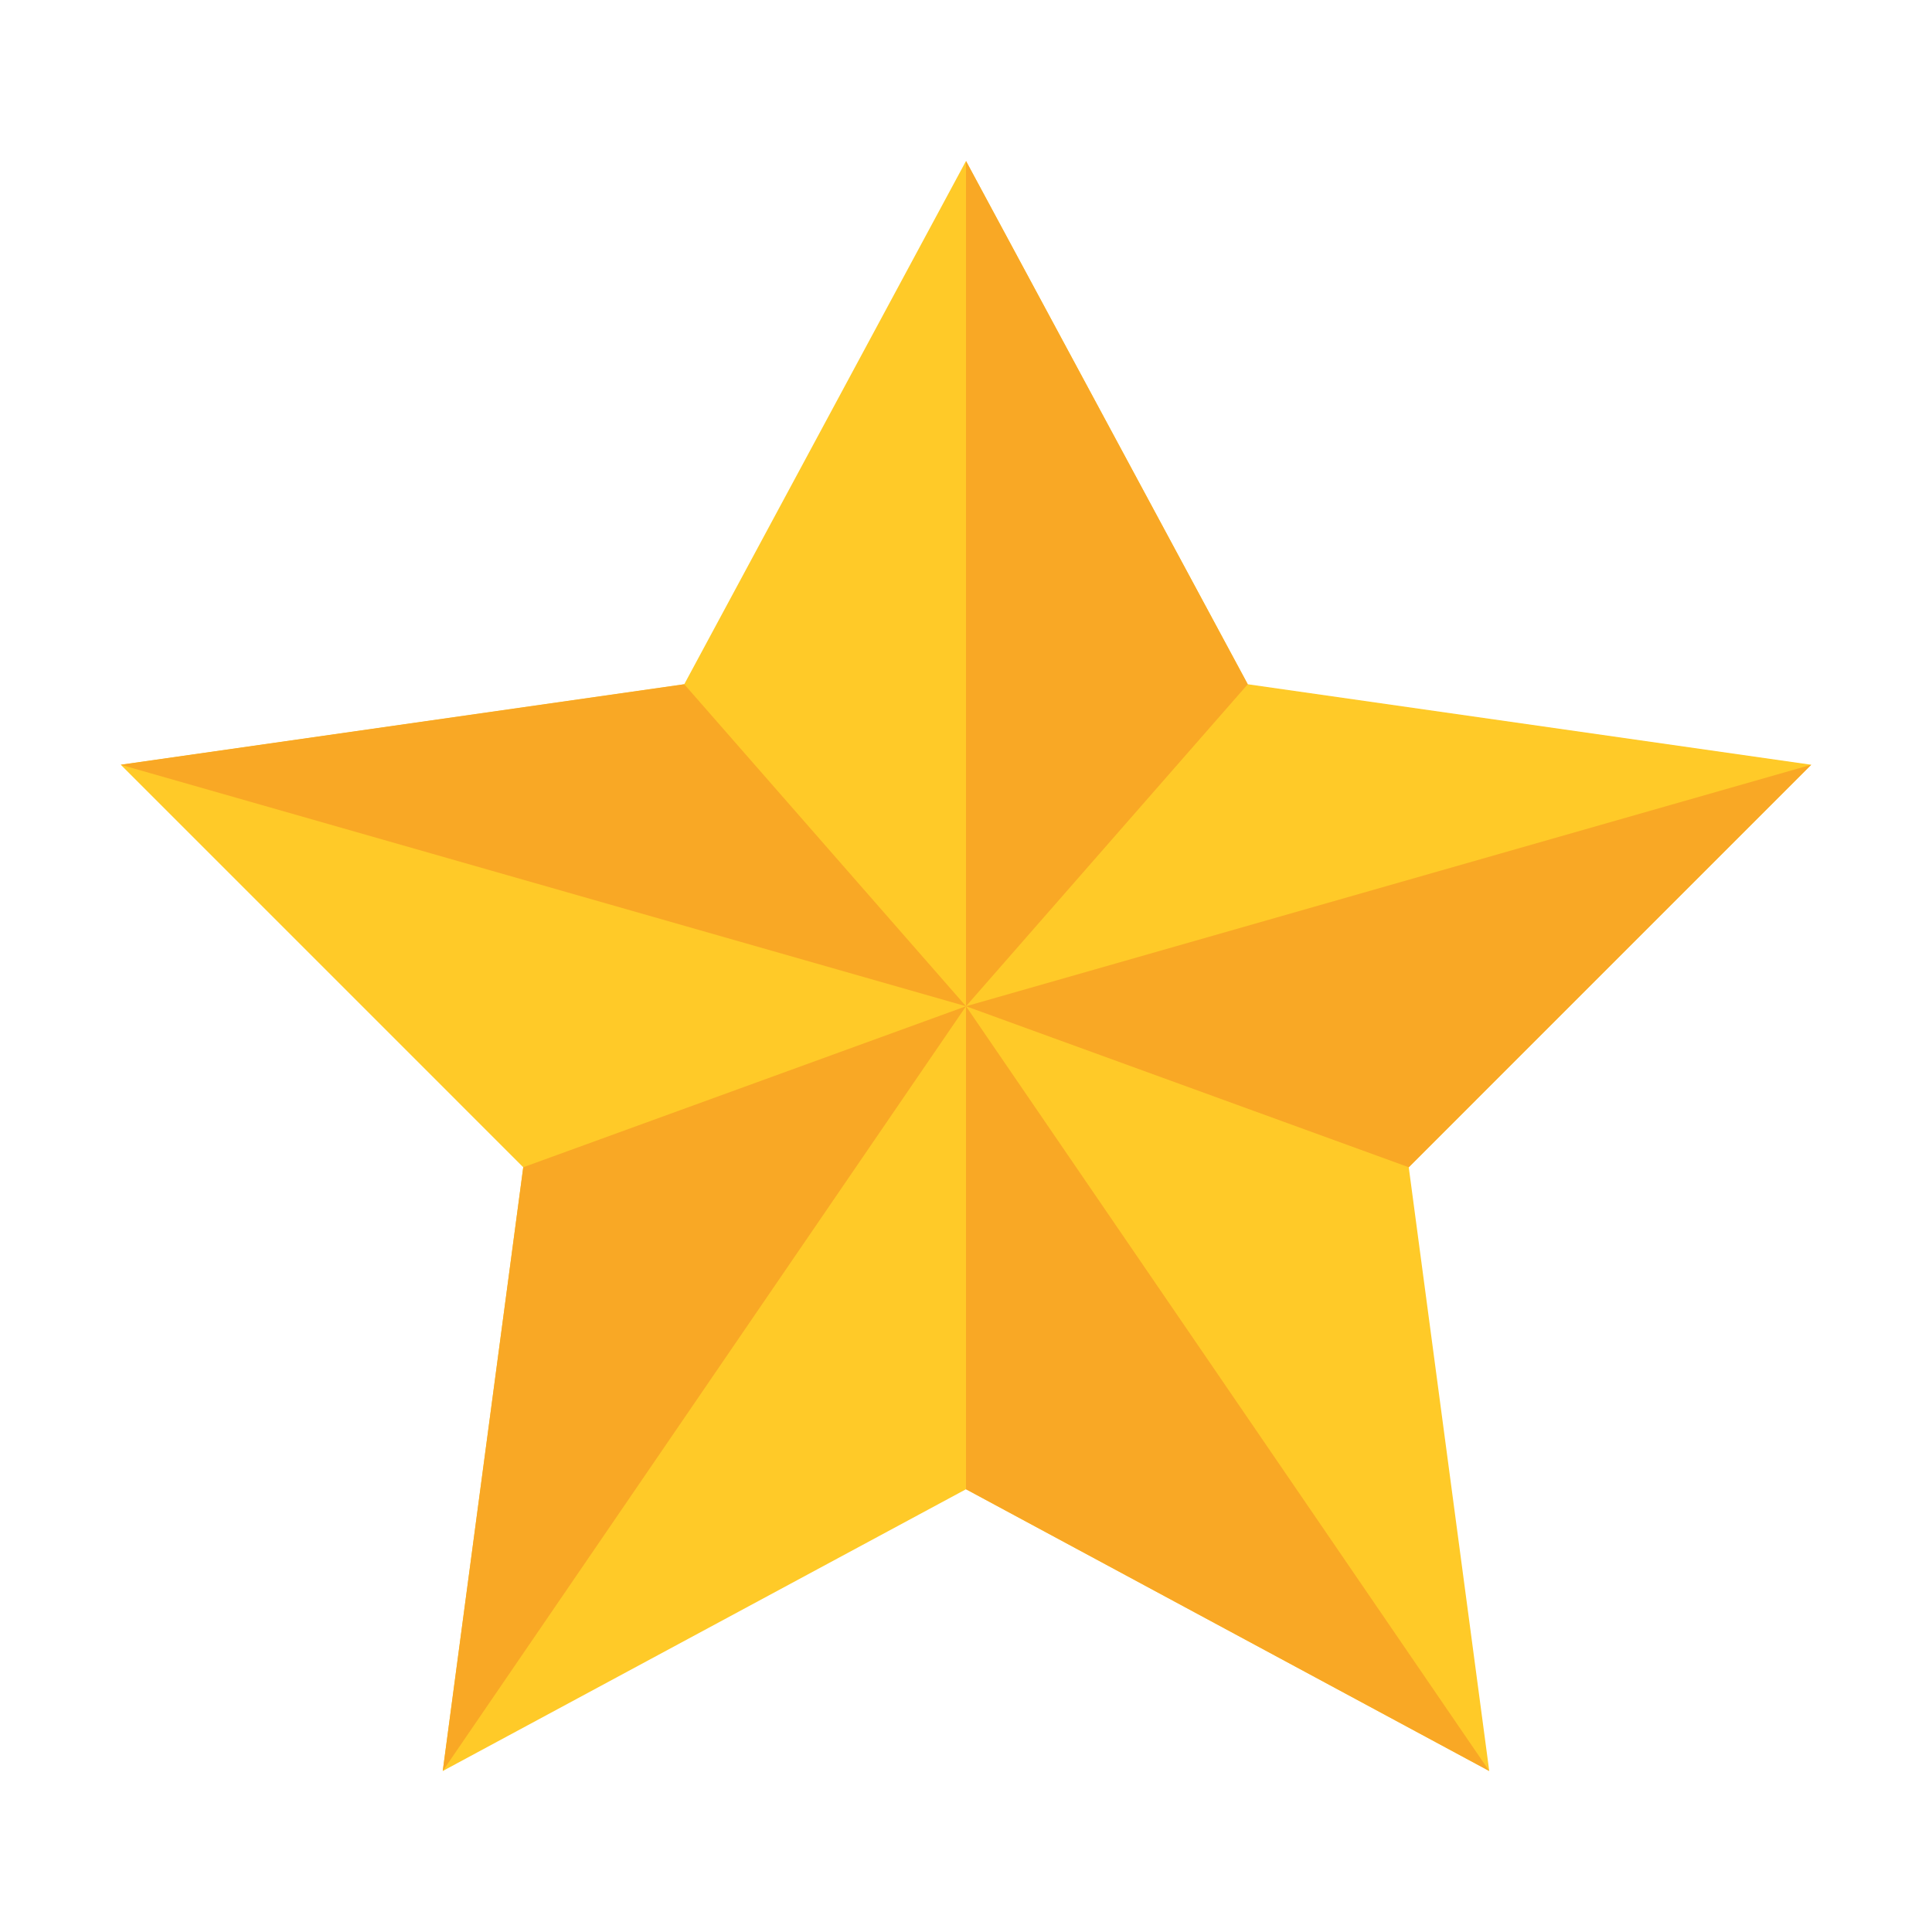
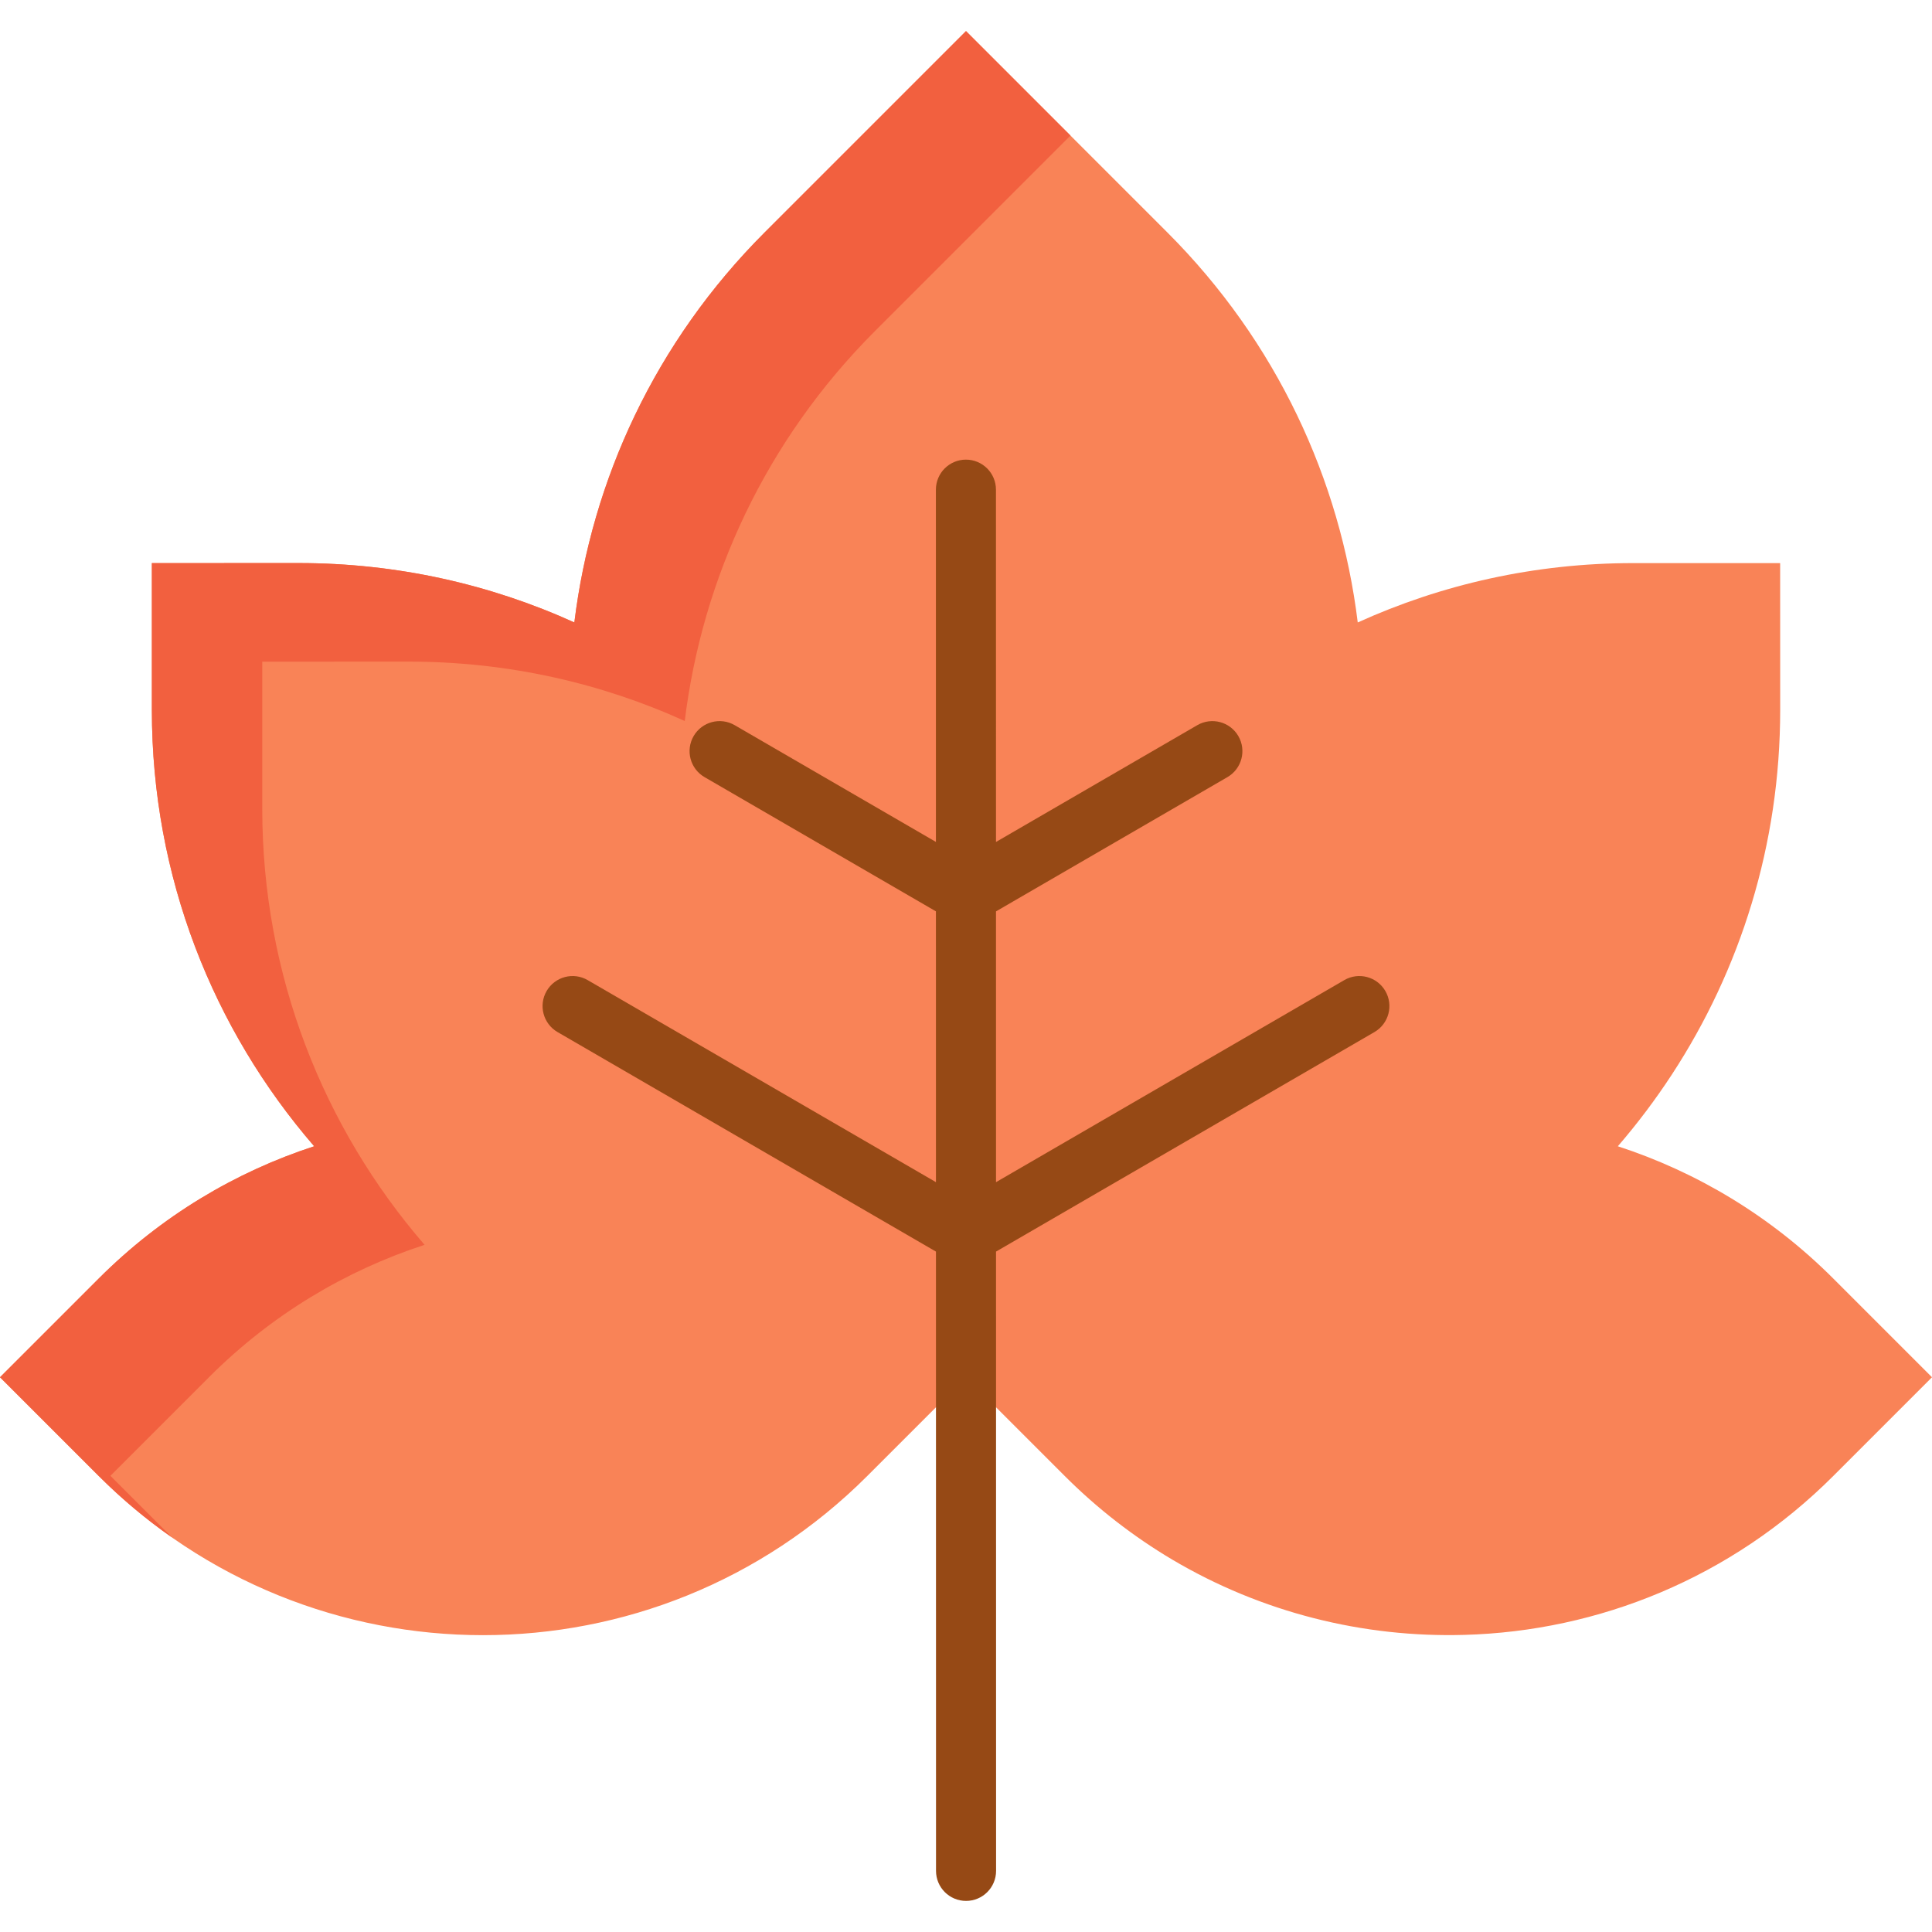
- <svg xmlns="http://www.w3.org/2000/svg" version="1.1" x="0px" y="0px" width="48" height="48" viewBox="0 0 48 48" enable-background="new 0 0 48 48" xml:space="preserve">
-   <polygon fill="#FFCA28" points="24,4 31,17 45,19 35,29 37,44 24,37 11,44 13,29 3,19 17,17 " />
+ <svg xmlns="http://www.w3.org/2000/svg" version="1.1" id="Capa_1" x="0px" y="0px" viewBox="0 0 512 512" style="enable-background:new 0 0 512 512;" xml:space="preserve">
+   <path style="fill:#F98357;" d="M388.075,433.261c35.483-0.984,70.679-15.029,97.76-42.109L512,364.986l-26.165-26.165  c-16.586-16.586-36.215-28.249-57.092-35.048c5.173-5.998,9.969-12.351,14.319-19.012c18.153-27.768,28.706-60.961,28.706-96.581  l-0.011-38.951h-38.939c-26.028,0-50.752,5.631-73.002,15.727c-4.635-37.784-21.461-74.364-50.465-103.369L256,8.238l-53.349,53.349  c-29.004,29.004-45.806,65.585-50.442,103.369c-22.263-10.107-46.974-15.727-73.013-15.738l-38.951,0.012v38.939  c0,44.204,16.219,84.597,43.014,115.604c-20.854,6.799-40.496,18.451-57.081,35.036L0,364.986l26.177,26.177  c56.234,56.234,147.412,56.234,203.658-0.011L256,364.986l26.177,26.177c8.722,8.722,18.291,16.092,28.443,22.125  C334.382,427.367,361.303,434.028,388.075,433.261z" />
+   <path style="fill:#F2603F;" d="M29.257,391.106l26.177-26.177c16.586-16.586,36.227-28.237,57.081-35.036  C85.719,298.885,69.5,258.493,69.5,214.288v-38.939l38.951-0.012c26.039,0.012,50.751,5.631,73.013,15.738  c4.636-37.784,21.438-74.364,50.442-103.369l51.781-51.781L256,8.238l-53.349,53.349c-29.004,29.004-45.806,65.585-50.442,103.369  c-22.263-10.106-46.974-15.727-73.013-15.738l-38.951,0.012v38.939c0,44.204,16.219,84.597,43.014,115.604  c-20.854,6.799-40.496,18.451-57.081,35.036L0,364.986l26.177,26.177c6.105,6.105,12.623,11.546,19.463,16.325L29.257,391.106z" />
+   <path style="fill:#964915;" d="M367.131,262.628c-2.206-3.801-7.075-5.096-10.877-2.89l-92.3,53.546l-0.006-71.756l61.336-35.583  c3.801-2.206,5.095-7.075,2.89-10.877c-2.205-3.802-7.074-5.096-10.877-2.89l-53.35,30.95l-0.008-93.362  c0-4.395-3.563-7.958-7.959-7.958c-4.395,0-7.957,3.564-7.957,7.959l0.008,93.352l-53.336-30.942  c-3.801-2.206-8.672-0.911-10.877,2.89c-2.205,3.801-0.912,8.672,2.89,10.877l61.324,35.576l0.006,71.764l-92.3-53.546  c-3.801-2.205-8.672-0.912-10.877,2.89c-2.205,3.801-0.912,8.672,2.89,10.877l100.289,58.181l0.015,164.117  c0,4.395,3.564,7.958,7.959,7.958s7.957-3.564,7.957-7.959l-0.015-164.118l100.286-58.178  C368.043,271.3,369.337,266.43,367.131,262.628z" />
  <g>
-     <polygon fill="#F9A825" points="24,25 31,17 24,4 &#09;" />
-     <polygon fill="#F9A825" points="45,19 24,25 35,29 &#09;" />
-     <polygon fill="#F9A825" points="37,44 24,25 24,37 &#09;" />
-     <polygon fill="#F9A825" points="13,29 11,44 24,25 &#09;" />
-     <polygon fill="#F9A825" points="3,19 24,25 17,17 &#09;" />
-   </g>
+ </g>
+   <g>
+ </g>
+   <g>
+ </g>
+   <g>
+ </g>
+   <g>
+ </g>
+   <g>
+ </g>
+   <g>
+ </g>
+   <g>
+ </g>
+   <g>
+ </g>
+   <g>
+ </g>
+   <g>
+ </g>
+   <g>
+ </g>
+   <g>
+ </g>
+   <g>
+ </g>
+   <g>
+ </g>
</svg>
